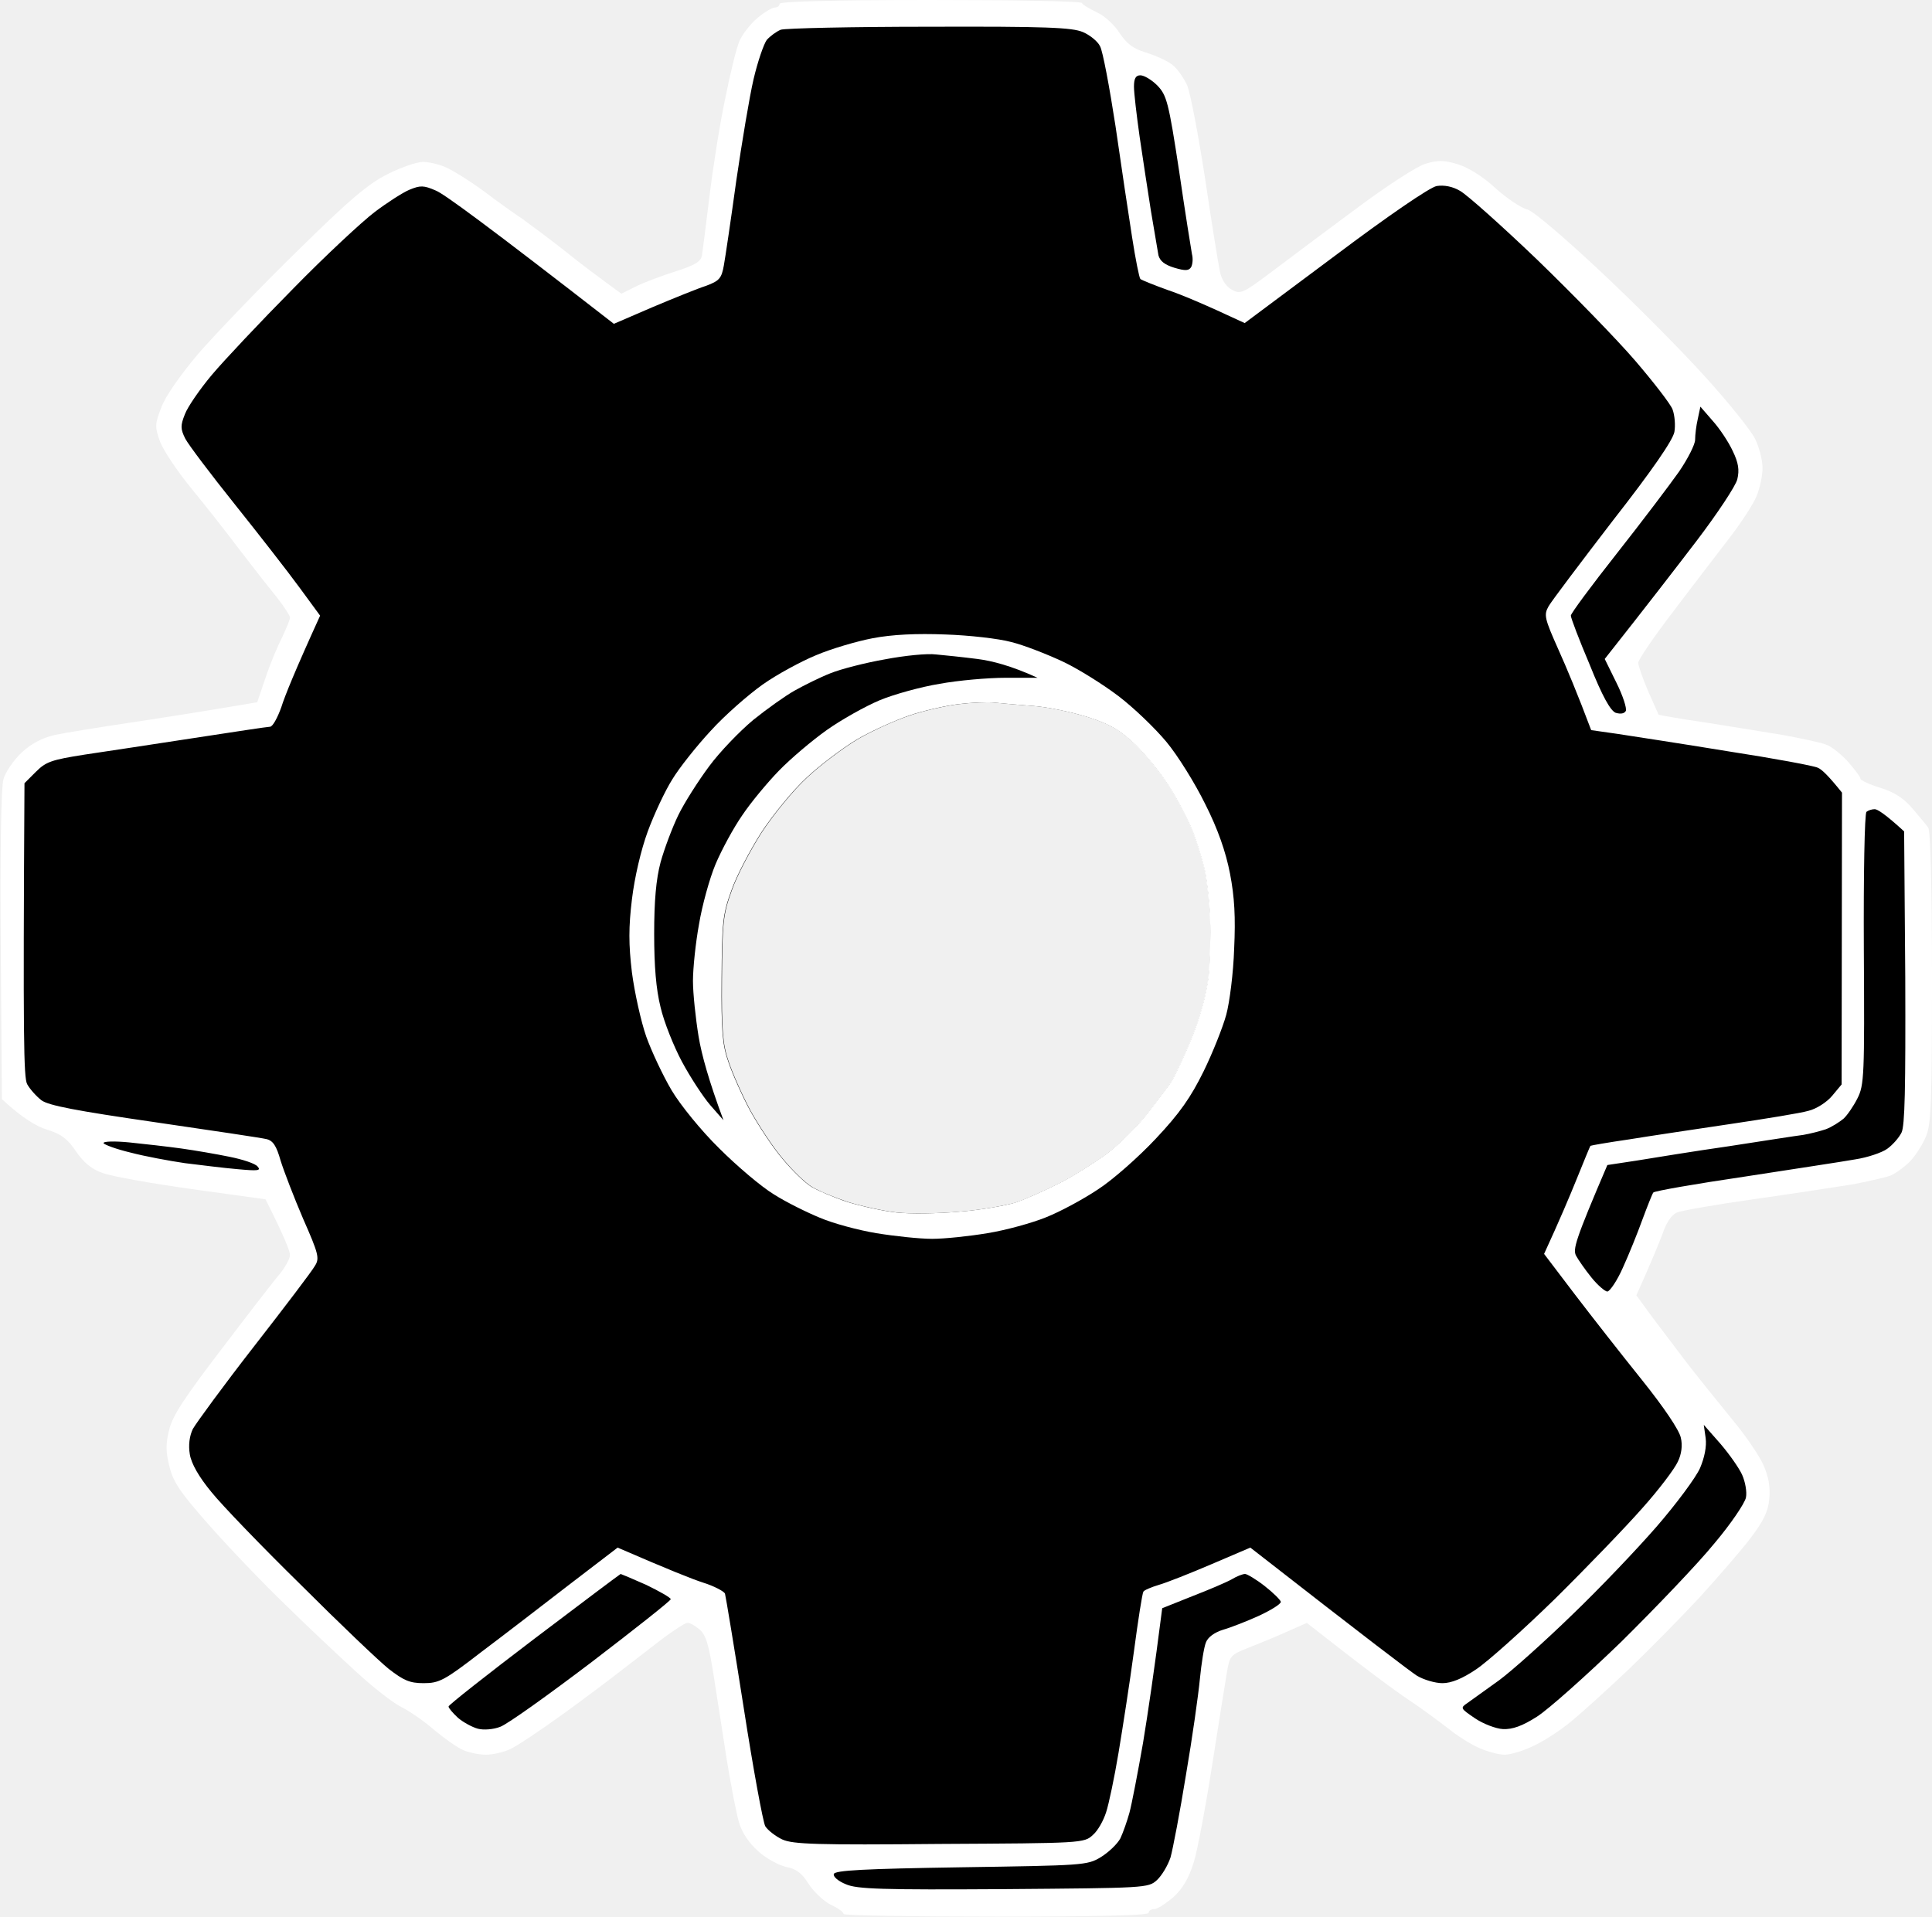
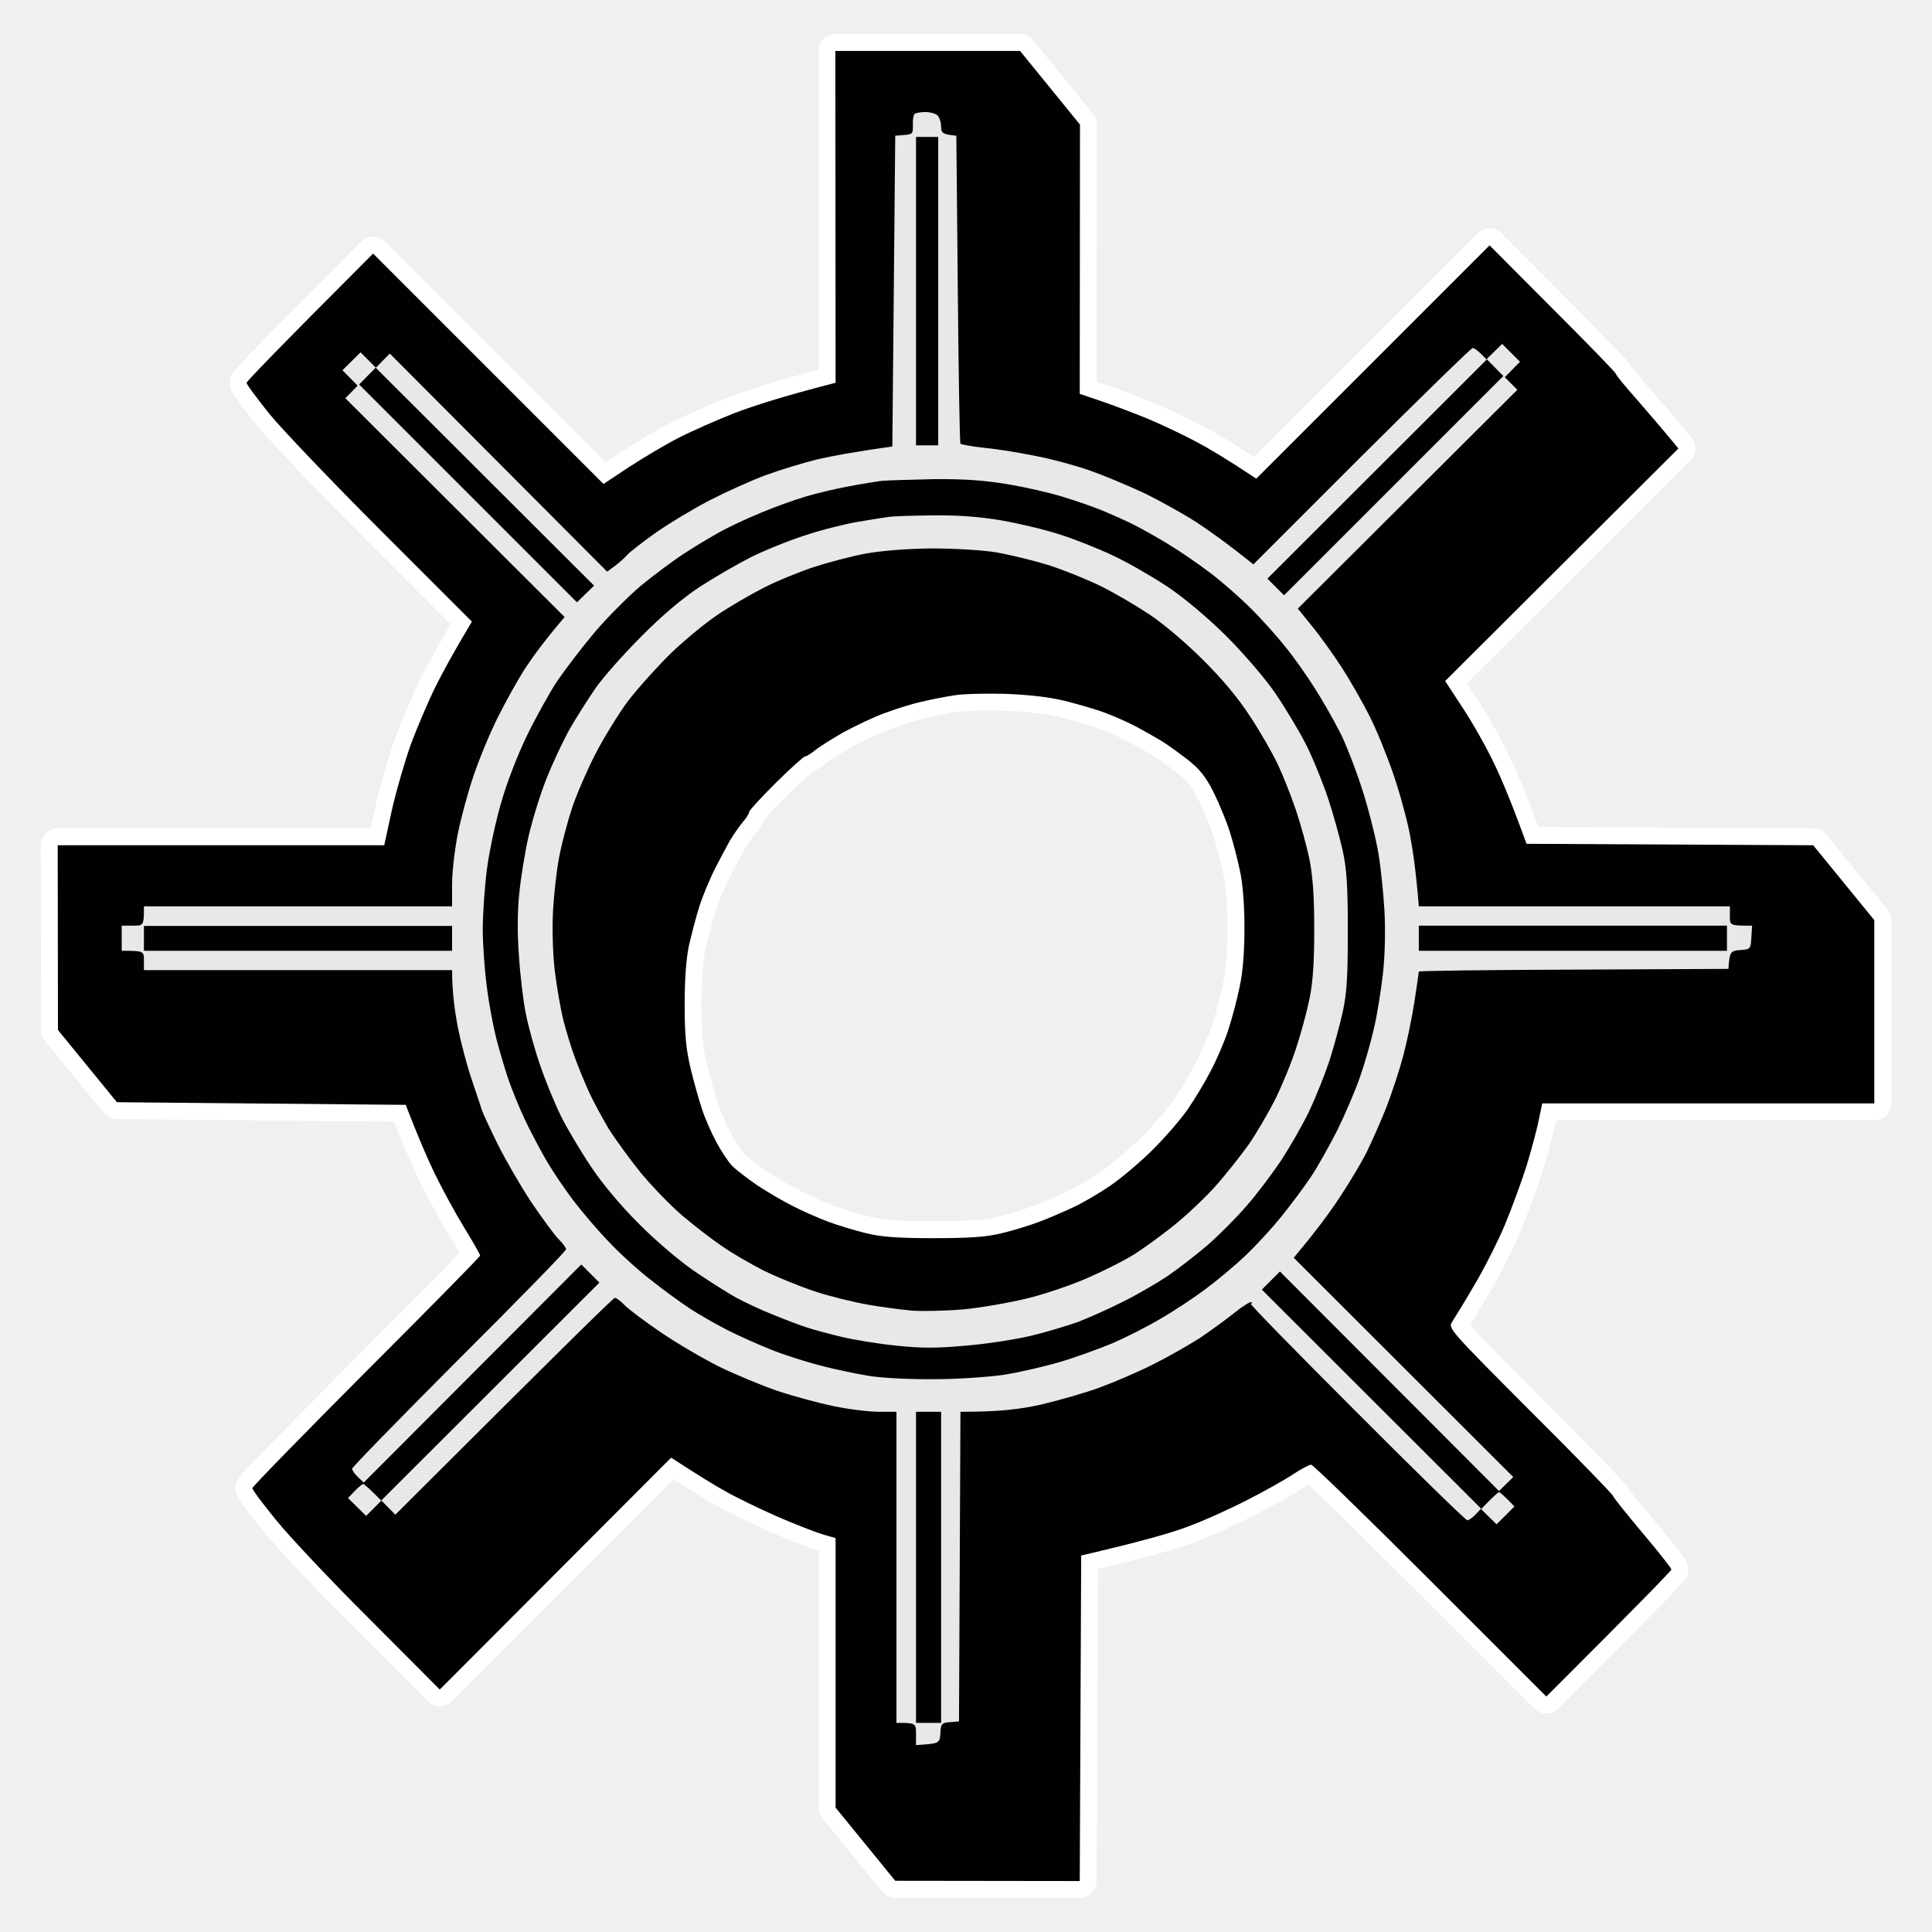
- <svg xmlns="http://www.w3.org/2000/svg" version="1.2" viewBox="0 0 513 509" width="513" height="509">
-   <style>
- 		.s0 { fill: #ffffff }
- 		.s1 { fill: #000000 }
- 	</style>
-   <path id="Path 0" fill-rule="evenodd" class="s0" d="m247 0c22 0 40.1 0.3 40.3 0.8 0.1 0.4 1.9 1.5 4 2.5 2 0.9 4.7 3.4 6 5.5 1.8 2.7 3.5 4.1 6.8 5.1 2.4 0.7 5.5 2.1 6.9 3.1 1.4 0.9 3.2 3.5 4.2 5.6 0.9 2.1 3 13.3 4.8 24.9 1.7 11.6 3.5 22.6 3.9 24.5 0.4 2.2 1.6 4 3.1 4.9 2.4 1.3 2.9 1.1 10.5-4.6 4.4-3.3 14.5-10.9 22.5-16.8 8-6 16.3-11.4 18.5-12 3.2-1 4.9-1 8.5 0.1 2.7 0.8 6.7 3.2 10 6.3 3 2.7 6.8 5.3 8.5 5.7 1.7 0.5 9.8 7.4 19.5 16.5 9.1 8.5 21.6 21.1 27.8 28 6.2 6.8 12.1 14.2 13.2 16.4 1.1 2.2 2 5.7 2 7.8 0 2-0.7 5.4-1.6 7.5-0.8 2-4 6.9-6.9 10.7-2.9 3.8-9.7 12.6-14.9 19.5-5.3 6.9-9.6 13.2-9.6 14 0 0.8 1.2 4.2 2.6 7.5 1.5 3.3 2.7 6.1 2.8 6.3 0.1 0.1 5.7 1.1 12.6 2.1 6.9 1.1 16.3 2.6 21 3.4 4.7 0.9 9.6 1.9 11 2.5 1.4 0.5 4 2.6 5.8 4.6 1.7 2 3.2 3.9 3.2 4.4 0 0.4 2.3 1.5 5.2 2.4 3.7 1.1 6.3 2.8 8.6 5.5 1.8 2.1 3.7 4.4 4.2 5.1 0.6 0.7 1 16.5 1 39.7 0 32.5-0.2 39.1-1.6 42.3-0.8 2-2.7 5-4.2 6.6-1.5 1.5-3.8 3.2-5.2 3.8-1.4 0.5-6.1 1.6-10.5 2.4-4.4 0.7-16.1 2.5-26 3.9-9.9 1.4-19 3-20.2 3.5-1.5 0.6-2.9 2.8-3.9 5.8-1 2.6-2.9 7.3-6.9 16.2l3.5 4.8c1.9 2.6 6.2 8.2 9.5 12.6 3.3 4.3 8.9 11.2 12.4 15.5 3.5 4.2 7.2 9.6 8.3 12.1 1.4 3.1 1.9 5.9 1.6 9-0.3 3.4-1.5 5.9-5 10.5-2.5 3.3-8.6 10.3-13.4 15.6-4.9 5.3-13.4 13.9-18.9 19.2-5.5 5.2-12.2 11.3-15 13.6-2.7 2.3-7.2 5.3-10 6.6-2.7 1.4-6.4 2.5-8 2.5-1.6 0-4.8-0.9-7-1.9-2.2-1-5.8-3.3-8-5.1-2.2-1.7-6.9-5.2-10.5-7.6-3.6-2.4-11.1-7.9-27-20.4l-5.2 2.3c-2.9 1.3-7.5 3.2-10.3 4.3-4.7 1.8-5 2.2-5.7 6.4-0.4 2.5-2.2 13.5-3.9 24.5-1.7 11-3.9 22.7-4.9 26-1.3 4.2-2.9 7-5.4 9.3-2 1.7-4.3 3.2-5.1 3.2-0.8 0-1.5 0.4-1.5 1 0 0.7-14.2 1-40.5 1-22.3 0-40.5-0.3-40.5-0.7 0-0.5-1.5-1.6-3.5-2.5-1.9-1-4.5-3.5-5.8-5.5-1.8-2.9-3.3-4-6-4.5-2-0.5-5.4-2.3-7.4-4.2-2.4-2.1-4.3-4.9-5.1-7.7-0.7-2.4-2.1-9.8-3.2-16.4-1-6.6-2.6-16.7-3.5-22.5-1.3-8.4-2.1-10.9-3.8-12.3-1.2-1-2.6-1.8-3.2-1.7-0.6 0-3.5 1.9-6.6 4.2-3.1 2.4-7.8 6-10.5 8.1-2.7 2.1-9.8 7.5-15.9 11.9-6.1 4.4-12.5 8.7-14.2 9.4-1.8 0.8-4.6 1.4-6.3 1.4-1.7 0-4.2-0.5-5.7-1.1-1.6-0.6-5-3-7.8-5.3-2.7-2.4-6.8-5.2-9-6.3-2.2-1.1-7.6-5.3-12-9.4-4.4-4-12.9-12-18.8-17.8-6-5.8-15.1-15.3-20.2-21.1-7.6-8.6-9.5-11.4-10.5-15.5-1-3.9-1-6.1-0.1-9.7 0.8-3.7 4.2-8.8 14.3-22 7.2-9.5 14.2-18.5 15.5-20 1.2-1.6 2.3-3.6 2.3-4.5 0-1-1.4-4.7-6.5-14.8l-19.5-2.7c-10.7-1.5-21.4-3.4-23.8-4.3-2.9-1-5-2.8-7-5.7-2.3-3.4-3.9-4.6-7.7-5.8-2.7-0.8-6.5-3-12-8.1l-0.3-40.7c-0.2-24.7 0.1-42.1 0.7-44.2 0.5-1.9 2.7-5.1 4.8-7.1 2.6-2.4 5.4-3.9 8.8-4.7 2.8-0.6 11.5-2 19.5-3.2 8-1.2 19-2.9 34.3-5.5l2.2-6.5c1.2-3.6 3.2-8.4 4.4-10.7 1.1-2.4 2.1-4.7 2.1-5.3 0-0.5-1.5-2.8-3.2-5-1.8-2.2-6.2-7.8-9.8-12.5-3.6-4.8-9.5-12.3-13.2-16.8-3.7-4.5-7.4-10.1-8.3-12.4-1.4-3.9-1.4-4.7 0.3-9 1-2.9 5-8.6 9.8-14.3 4.5-5.2 16.2-17.4 26-27 14.3-14.1 19.2-18.2 24.4-20.8 3.6-1.8 7.7-3.2 9.3-3.2 1.5 0 4.2 0.6 6 1.4 1.7 0.7 6.4 3.6 10.2 6.4 3.8 2.9 8.5 6.2 10.3 7.4 1.8 1.3 6.8 5 11 8.3 4.2 3.4 9.4 7.3 15.2 11.5l3.8-1.9c2-1 6.7-2.8 10.5-4 5.3-1.7 6.8-2.6 7.1-4.3 0.2-1.3 1.1-8.4 2-15.8 0.9-7.4 2.7-18.9 4.1-25.5 1.3-6.6 3-13.6 3.8-15.5 0.8-1.9 3-4.7 4.8-6.2 1.9-1.6 4-2.8 4.6-2.8 0.7 0 1.3-0.4 1.3-1 0-0.6 14-1 40-1zm-5.5 190c-3.8 1.3-10.1 4.1-14 6.4-3.8 2.3-9.8 6.8-13.3 10.1-3.6 3.3-8.9 9.8-12 14.5-3 4.7-6.7 11.7-8 15.5-2.3 6.3-2.5 8.5-2.6 23.5-0.1 13.6 0.2 17.5 1.8 22 1 3 3.6 8.9 5.8 13 2.3 4.1 6.1 9.9 8.7 12.9 2.5 3 6 6.3 7.6 7.3 1.7 1 5.9 2.8 9.5 4 3.6 1.1 9.4 2.4 13 2.8 3.6 0.4 11 0.3 16.5-0.2 5.5-0.4 12.3-1.6 15-2.4 2.8-0.9 8.1-3.3 12-5.3 3.9-2 9.5-5.6 12.5-7.8 3-2.3 7.8-7 10.6-10.5 2.7-3.5 5.8-7.5 6.7-9 0.9-1.6 3.3-6.6 5.2-11.3 2.2-5.5 3.8-11.3 4.4-16.2 0.4-4.3 0.6-11.2 0.4-15.3-0.1-4.1-0.8-9.7-1.3-12.5-0.6-2.7-2.1-7.7-3.4-11-1.4-3.3-4.2-8.7-6.4-12-2.1-3.3-6.1-8.2-8.8-10.8-3.9-3.7-6.5-5.3-12.4-7.2-4.1-1.3-10.6-2.7-14.5-3-3.9-0.3-8.6-0.7-10.5-0.9-1.9-0.2-6.2 0-9.5 0.4-3.3 0.4-9.1 1.7-13 3z" />
-   <path id="Path 1" fill="#222222" class="s1" d="m246.8 7.1c30.9-0.1 37.8 0.2 40.7 1.4 1.9 0.8 4 2.5 4.6 3.8 0.7 1.2 2.5 10.8 4.1 21.2 1.5 10.5 3.5 23.7 4.4 29.5 0.9 5.8 1.9 10.8 2.2 11.1 0.4 0.3 3.6 1.6 7.2 2.9 3.6 1.2 9.6 3.7 20.5 8.8l24-17.9c14.1-10.6 25.2-18.2 27-18.5 1.9-0.3 4.2 0.1 6.2 1.3 1.8 1 11 9.2 20.5 18.3 9.4 9.1 21.1 21.1 26 26.8 4.8 5.6 9.3 11.4 9.9 12.9 0.6 1.6 0.8 4.3 0.5 6-0.4 2.2-5.9 10.2-16.3 23.5-8.6 11.2-16.3 21.4-17.1 22.8-1.3 2.3-1.1 3.2 2.6 11.5 2.2 4.9 5.1 11.8 8.7 21.4l7 1c3.9 0.6 17 2.6 29.2 4.6 12.3 1.9 23.1 3.9 24 4.4 1 0.4 2.8 2.1 6.4 6.6l-0.1 77.5-2.5 3c-1.4 1.7-4.2 3.5-6.3 4-2 0.6-11.3 2.1-20.7 3.5-9.4 1.4-21.5 3.2-27 4.1-5.5 0.8-10.1 1.6-10.2 1.7-0.1 0.1-1.7 4-3.6 8.7-1.9 4.7-4.6 11.1-8.7 20l8.2 10.8c4.5 5.9 12.5 16.1 17.8 22.7 5.7 7.1 9.9 13.3 10.3 15.3 0.5 2 0.2 4.4-0.8 6.4-0.8 1.8-5 7.4-9.4 12.3-4.3 4.9-14.8 15.8-23.2 24.1-8.5 8.3-17.9 16.7-20.9 18.7-3.7 2.5-6.6 3.7-9 3.7-1.9 0-5-0.9-6.8-2-1.7-1.1-12.4-9.2-44.2-34l-10.3 4.4c-5.6 2.4-11.9 4.9-14 5.5-2 0.6-3.9 1.4-4.1 1.8-0.3 0.5-1.4 7.5-2.5 15.8-1.1 8.2-3 20.4-4.1 27-1.1 6.6-2.6 13.7-3.3 15.8-0.7 2.2-2.2 4.9-3.5 6-2.3 2.2-3 2.2-40.8 2.4-32.3 0.3-38.9 0.1-41.7-1.2-1.7-0.8-3.8-2.4-4.5-3.5-0.6-1.1-3.2-15.2-5.7-31.3-2.5-16-4.8-29.8-5-30.5-0.3-0.6-2.9-2-5.8-2.9-2.8-0.9-9.1-3.4-22.7-9.3l-12.8 9.8c-7 5.4-17.5 13.5-23.5 18-9.7 7.5-11.1 8.2-15.2 8.2-3.7 0-5.3-0.7-9.3-3.8-2.6-2.1-13.1-12.1-23.3-22.3-10.3-10.1-21-21.2-23.8-24.7-3.3-4-5.3-7.5-5.7-10-0.4-2.4-0.1-4.8 0.8-6.7 0.9-1.6 8.2-11.6 16.3-22 8.1-10.4 15.4-20 16.1-21.3 1.3-2 1-3.2-3.1-12.5-2.4-5.6-5.1-12.6-6-15.5-1.1-3.9-2-5.3-3.8-5.7-1.2-0.3-14.6-2.3-29.7-4.5-20.7-3-28.1-4.4-30-5.8-1.4-1.1-3.1-3-3.8-4.3-0.9-1.8-1.1-11.6-0.7-79.9l3-3c2.7-2.7 4.1-3.2 13-4.6 5.5-0.8 18.5-2.8 29-4.4 10.4-1.6 19.6-3 20.2-3 0.7 0 2-2.4 3-5.2 0.9-2.9 3.6-9.6 10.3-24.3l-5.5-7.5c-3-4.1-10.7-14-17.1-22-6.4-8-12.3-15.8-13.2-17.5-1.3-2.6-1.3-3.5-0.1-6.5 0.7-1.9 4-6.7 7.2-10.5 3.2-3.8 12.9-14.1 21.5-22.8 8.6-8.8 18.4-17.9 21.7-20.4 3.3-2.5 7.5-5.2 9.2-5.9 2.9-1.2 3.8-1.2 7 0.2 2.1 0.8 13.6 9.2 47.3 35.4l10.2-4.4c5.7-2.4 12.1-5 14.3-5.7 3.5-1.3 4.1-2 4.7-5.4 0.4-2.2 1.9-12.3 3.3-22.5 1.5-10.2 3.5-22.3 4.6-27 1.1-4.7 2.7-9.3 3.5-10.4 0.9-1 2.5-2.2 3.7-2.7 1.2-0.4 19-0.8 39.4-0.8zm-5.2 182.9c-3.9 1.3-10.1 4.1-14 6.4-3.8 2.3-9.8 6.8-13.3 10.1-3.6 3.3-8.9 9.8-12 14.5-3 4.7-6.7 11.7-8 15.5-2.3 6.3-2.5 8.5-2.6 23.5-0.1 13.6 0.2 17.5 1.8 22 1 3 3.6 8.9 5.8 13 2.3 4.1 6.1 9.9 8.7 12.9 2.5 3 5.9 6.3 7.6 7.3 1.6 1 5.9 2.8 9.5 4 3.6 1.1 9.4 2.4 13 2.8 3.6 0.4 11 0.3 16.5-0.2 5.5-0.4 12.2-1.6 15-2.4 2.7-0.9 8.1-3.3 12-5.3 3.9-2 9.5-5.6 12.5-7.8 3-2.3 7.8-7 10.6-10.5 2.7-3.5 5.8-7.5 6.7-9 0.9-1.6 3.3-6.6 5.2-11.3 2.2-5.5 3.8-11.3 4.4-16.2 0.4-4.3 0.6-11.2 0.4-15.3-0.1-4.1-0.8-9.7-1.3-12.5-0.6-2.7-2.1-7.7-3.4-11-1.4-3.3-4.2-8.7-6.4-12-2.1-3.3-6.1-8.2-8.8-10.8-3.9-3.7-6.5-5.3-12.4-7.2-4.1-1.3-10.6-2.7-14.5-3-3.9-0.3-8.6-0.7-10.5-0.9-1.9-0.2-6.2 0-9.5 0.4-3.3 0.4-9.2 1.7-13 3zm61.2-170c1 0 3 1.2 4.5 2.7 2.5 2.6 3 4.4 5.8 22.8 1.6 11 3.2 20.9 3.4 22 0.3 1.1 0.2 2.6-0.2 3.4-0.6 1-1.5 1.1-4.5 0.2-2.6-0.8-3.8-1.8-4.2-3.3-0.2-1.3-1.1-6.6-2-11.8-0.8-5.2-2.2-14.1-3-19.7-0.8-5.7-1.5-11.6-1.5-13.3 0-2.2 0.5-3 1.7-3zm148.7 88l3.3 3.8c1.8 2 4.2 5.6 5.3 8 1.5 3.1 1.8 5 1.2 7.5-0.4 1.7-5.3 9.1-10.7 16.2-5.5 7.2-13.2 17.2-24.5 31.5l3.1 6.3c1.7 3.4 2.8 6.8 2.5 7.5-0.4 0.7-1.3 0.9-2.7 0.5-1.4-0.6-3.5-4.3-6.9-12.8-2.8-6.6-5-12.4-5-13 0-0.6 5.5-8 12.2-16.5 6.7-8.5 14.1-18.3 16.5-21.7 2.4-3.5 4.3-7.3 4.3-8.5 0-1.3 0.3-3.8 0.7-5.5zm46.3 106.9c0.7 0 2.8 1.3 7.8 5.9l0.3 38.8c0.1 29.6-0.1 39.4-1 41.2-0.7 1.4-2.4 3.3-3.8 4.3-1.4 1-5.2 2.3-8.5 2.8-3.3 0.6-16.6 2.6-29.5 4.6-12.9 1.9-23.8 3.8-24.1 4.2-0.3 0.4-1.6 3.7-2.9 7.2-1.3 3.6-3.6 9.3-5.2 12.8-1.5 3.4-3.4 6.2-4.1 6.3-0.6 0-2.6-1.7-4.2-3.7-1.7-2.1-3.5-4.7-4.1-5.8-0.9-1.7-0.3-4 8.3-24.1l7.9-1.2c4.3-0.7 15.3-2.5 24.4-3.8 9.1-1.4 18-2.8 19.7-3 1.8-0.3 4.5-1 6-1.5 1.6-0.6 3.6-1.9 4.7-2.8 1-0.9 2.7-3.4 3.7-5.4 1.8-3.5 1.9-6.2 1.7-39.6-0.1-19.7 0.2-36.1 0.7-36.5 0.5-0.4 1.4-0.7 2.2-0.7zm-463.4 88.5c3.9 0.4 10.1 1.1 13.7 1.6 3.6 0.5 9.4 1.5 12.8 2.2 3.5 0.7 6.9 1.8 7.5 2.6 1 1.1 0.1 1.2-5.3 0.7-3.6-0.3-9.9-1.1-14-1.6-4.1-0.6-10.6-1.8-14.4-2.8-3.8-0.9-7-2.1-7.2-2.5-0.2-0.5 2.9-0.6 6.9-0.2zm418 75l4.4 5c2.4 2.8 5 6.5 5.8 8.3 0.8 1.8 1.3 4.5 1 6-0.3 1.5-4 7-8.4 12.2-4.3 5.3-15.5 17-24.7 26.1-9.3 9-19.4 18-22.4 19.9-3.9 2.5-6.5 3.4-9 3.3-1.9-0.1-5.3-1.4-7.5-2.9-3.8-2.6-3.9-2.7-2-4 1.1-0.8 4.9-3.5 8.5-6.1 3.5-2.6 12.2-10.4 19.3-17.3 7.1-6.8 17.2-17.4 22.5-23.5 5.2-6 10.4-13 11.5-15.5 1.2-2.8 1.8-5.8 1.5-8zm-287.6 39.6c0.1 0 3.2 1.3 6.8 2.9 3.5 1.7 6.5 3.4 6.5 3.8 0 0.4-9.5 7.9-21 16.7-11.6 8.8-22.5 16.6-24.3 17.2-1.8 0.7-4.4 0.9-5.9 0.5-1.5-0.4-3.9-1.7-5.3-2.9-1.4-1.3-2.5-2.6-2.5-3 0-0.4 10.3-8.5 22.8-18 12.4-9.4 22.8-17.2 22.9-17.2zm165.8 0c0.5 0 2.9 1.4 5.2 3.2 2.3 1.8 4.2 3.7 4.3 4.2 0 0.6-2.6 2.2-5.8 3.7-3.1 1.4-7.4 3.1-9.5 3.7-2.3 0.7-4.1 2-4.6 3.4-0.5 1.2-1.2 5.6-1.6 9.7-0.4 4.2-2 15.6-3.7 25.5-1.6 9.9-3.5 19.8-4.1 21.9-0.7 2.1-2.3 4.8-3.6 6-2.3 2.1-2.9 2.1-40.7 2.4-32.3 0.2-39 0-41.9-1.3-2-0.8-3.4-2-3.2-2.7 0.2-1 8.2-1.4 33.7-1.8 32.5-0.5 33.6-0.5 37.2-2.7 2.1-1.3 4.4-3.5 5.2-5 0.7-1.5 1.8-4.6 2.4-6.8 0.6-2.2 2.2-10.5 3.6-18.5 1.3-7.9 3-19.3 5.1-35.8l8-3.2c4.4-1.7 9.1-3.7 10.5-4.5 1.3-0.8 2.9-1.4 3.5-1.4z" />
-   <path id="Path 2" fill-rule="evenodd" class="s0" d="m251 168.5c6.3 0.2 14.2 1.1 17.5 2 3.3 0.8 9.4 3.2 13.5 5.1 4.1 1.9 10.8 6.1 14.9 9.2 4.1 3.1 9.8 8.6 12.8 12.2 3 3.6 7.6 11 10.3 16.5 3.4 6.7 5.5 12.8 6.6 18.5 1.2 6.2 1.5 11.6 1.1 20-0.2 6.3-1.2 14.2-2.1 17.5-0.9 3.3-3.6 10.1-6 15-3.4 6.9-6.3 11.1-12.7 17.9-4.6 4.9-11.5 11-15.4 13.5-3.9 2.6-10 5.9-13.8 7.4-3.7 1.5-10.6 3.4-15.5 4.2-4.8 0.8-11.4 1.5-14.7 1.5-3.3 0-9.9-0.7-14.8-1.5-4.8-0.8-11.5-2.6-15-4.1-3.4-1.4-8.9-4.1-12.2-6.2-3.3-2-9.8-7.5-14.5-12.2-4.8-4.7-10.4-11.6-12.7-15.5-2.3-3.9-5.3-10.3-6.7-14.2-1.4-4-3.1-11.7-3.8-17-0.9-7.5-0.9-12.1 0-19.5 0.7-5.8 2.4-13.1 4.2-18 1.7-4.6 4.6-10.8 6.5-13.8 1.8-3 6.4-8.8 10.2-12.9 3.7-4.1 10-9.6 13.8-12.3 3.8-2.7 10.3-6.2 14.2-7.8 4-1.7 10.8-3.7 15-4.5 5.2-1 11.7-1.3 19.3-1zm-9.5 21.5c-3.8 1.3-10.1 4.1-14 6.4-3.8 2.3-9.8 6.8-13.3 10.1-3.6 3.3-8.9 9.8-12 14.5-3 4.7-6.7 11.7-8 15.5-2.3 6.3-2.5 8.5-2.6 23.5-0.1 13.6 0.2 17.5 1.8 22 1 3 3.6 8.9 5.8 13 2.3 4.1 6.1 9.9 8.7 12.9 2.5 3 5.9 6.3 7.6 7.3 1.7 1 5.9 2.8 9.5 4 3.6 1.1 9.4 2.4 13 2.8 3.6 0.4 11 0.3 16.5-0.2 5.5-0.4 12.3-1.6 15-2.4 2.7-0.9 8.1-3.3 12-5.3 3.9-2 9.5-5.6 12.5-7.8 3-2.3 7.8-7 10.6-10.5 2.7-3.5 5.8-7.5 6.7-9 0.9-1.6 3.3-6.6 5.2-11.3 2.2-5.5 3.8-11.3 4.4-16.2 0.4-4.3 0.6-11.2 0.4-15.3-0.1-4.1-0.8-9.7-1.3-12.5-0.6-2.7-2.1-7.7-3.4-11-1.4-3.3-4.2-8.7-6.4-12-2.1-3.3-6.1-8.2-8.8-10.8-3.9-3.7-6.5-5.3-12.4-7.2-4.1-1.3-10.6-2.7-14.5-3-3.9-0.3-8.6-0.7-10.5-0.9-1.9-0.2-6.2 0-9.5 0.4-3.3 0.4-9.2 1.7-13 3z" />
-   <path id="Path 3" class="s1" d="m235 175.1c-5.2 0.9-11.8 2.6-14.5 3.7-2.8 1.1-7 3.2-9.5 4.6-2.5 1.4-7.4 4.9-11 7.8-3.6 3-8.9 8.5-11.7 12.3-2.9 3.9-6.6 9.7-8.2 13-1.6 3.3-3.7 8.9-4.7 12.5-1.2 4.5-1.7 10.3-1.7 19 0 8.6 0.5 14.7 1.7 19.5 0.9 3.9 3.5 10.4 5.7 14.5 2.2 4.1 5.6 9.3 7.5 11.5l3.5 4c-3.9-10.5-5.8-17.4-6.6-22.2-0.8-4.9-1.5-11.5-1.5-14.8 0-3.3 0.7-10.1 1.6-15 0.8-4.9 2.8-12.2 4.4-16 1.6-3.8 4.8-9.7 7.1-13 2.2-3.3 6.6-8.6 9.7-11.8 3.2-3.3 8.9-8.1 12.7-10.8 3.8-2.7 10.2-6.3 14-7.9 3.8-1.6 11.1-3.6 16-4.4 4.9-0.9 12.8-1.6 17.5-1.6h8.5c-7-3.2-12.1-4.5-16-5-3.9-0.5-8.8-1-11-1.2-2.2-0.3-8.3 0.3-13.5 1.3z" />
+ <svg xmlns="http://www.w3.org/2000/svg" version="1.2" viewBox="0 0 800 800" width="800" height="800">
+   <path fill-rule="evenodd" fill="#010101" stroke="#ffffff" paint-order="stroke fill markers" stroke-linejoin="round" stroke-width="14" d="m345.9 21.1h76.5l24.8 30.5-0.1 111.5 8.3 2.8c4.7 1.6 13.3 4.8 19.4 7.3 6 2.5 15.3 6.9 20.7 9.8 5.3 2.8 13.1 7.5 24.7 15.2l96.6-96.6 26.1 26.2c14.4 14.4 26.2 26.5 26.2 27 0 0.5 3.8 5.1 8.4 10.3 4.6 5.3 10.4 12 17.5 20.6l-96.6 96.3 7.4 11.3c4.1 6.2 10 16.7 13.1 23.3 3.2 6.7 7.4 16.8 13.2 32.8l118.7 0.6 25.3 31v75.9h-137.5l-1.5 7.2c-0.8 4-3.1 12.4-5 18.7-2 6.3-6.1 17.5-9.1 24.7-3.1 7.3-8.9 18.7-12.9 25.3-3.9 6.7-8 13.3-8.9 14.7-1.6 2.5-0.6 3.6 32.5 36.8 18.9 18.8 34.2 34.6 34.2 35.1 0 0.5 5.5 7.3 12.1 15.2 6.7 7.9 12.1 14.8 12.1 15.3 0 0.4-11.6 12.5-51.8 52.6l-48-48c-26.4-26.4-48.6-48-49.4-48-0.8 0-4.2 1.8-7.5 4-3.3 2.2-12 7.1-19.3 10.8-7.2 3.7-18.3 8.7-24.7 11-6.3 2.4-18.7 6-43.7 11.8l-0.6 134.8-76.4-0.1-24.7-30.3v-111.6l-5.5-1.6c-3-0.9-11.7-4.3-19.3-7.6-7.6-3.4-17.1-8-21.2-10.4-4.2-2.3-10.8-6.4-22.1-13.7l-95.8 96-29-29.1c-16-15.9-33.4-34.4-38.8-41.1-5.4-6.6-9.8-12.5-9.8-13.2 0-0.6 21.2-22.3 47.1-48.3 25.9-25.9 47.2-47.5 47.2-48 0-0.5-3.1-5.9-6.9-12.1-3.7-6.1-9.3-16.4-12.3-22.7-3-6.3-6.8-15.1-11.6-27.6l-119.6-1.1-24.4-29.9-0.1-76.5h135.2l3.2-14.7c1.8-8 5.4-20.3 7.9-27.3 2.6-6.9 7.1-17.5 10.1-23.6 3-6 7.6-14.5 15.1-27l-37.4-37.4c-20.5-20.5-41.5-42.5-46.6-48.8-5.1-6.4-9.3-12-9.3-12.7 0.1-0.6 11.8-12.9 52.4-53.5l95.4 95.4 10.4-6.9c5.7-3.7 14.7-9.1 20.1-11.9 5.4-2.8 16-7.5 23.6-10.5 7.6-2.9 20.1-7 42-12.6zm35.6 269.5c-4.1 0.9-11 3.1-15.5 4.8-4.4 1.6-11.9 5.2-16.7 7.8-4.7 2.7-10 6-11.7 7.4-1.8 1.5-3.7 2.6-4.2 2.6-0.6 0-6 4.9-12.1 10.9-6.1 6.1-11.1 11.5-11.1 12.1 0 0.7-1.2 2.6-2.7 4.3-1.5 1.8-3.9 5.3-5.4 7.8-1.4 2.5-4.3 8-6.4 12.1-2 4.1-4.8 10.8-6.1 14.9-1.3 4.1-3.2 11.4-4.3 16.1-1.2 5.7-1.8 14.1-1.8 24.7 0 12.6 0.6 18.5 2.5 26.5 1.4 5.7 3.5 13.2 4.7 16.7 1.1 3.5 3.7 9.4 5.7 13.2 2 3.8 5 8.4 6.7 10.2 1.7 1.7 6.5 5.4 10.6 8.2 4.1 2.7 10.6 6.5 14.4 8.4 3.8 2 10.4 4.9 14.6 6.5 4.3 1.6 11.6 3.8 16.1 4.9 6.3 1.5 13.2 2 27.9 2 14.7 0 21.7-0.5 27.9-2 4.6-1.1 11.6-3.2 15.5-4.7 4-1.5 10.3-4.2 14.1-6 3.8-1.7 10.8-5.8 15.5-9 4.7-3.2 12.7-10 17.8-15.1 5.1-5.1 11.6-12.6 14.4-16.7 2.8-4.1 7-11 9.3-15.5 2.4-4.4 5.6-11.9 7.2-16.6 1.6-4.8 3.8-13 4.9-18.4 1.4-6.6 2-14.7 2-24.8 0-9.3-0.7-18.1-1.9-23.5-1-4.8-2.9-12-4.2-16.1-1.3-4.1-4.3-11.4-6.6-16.1-3.4-6.7-5.7-9.6-11-13.8-3.7-2.8-8.6-6.4-11-7.8-2.3-1.4-6.8-3.9-9.9-5.6-3.2-1.7-9-4.3-13-5.8-3.9-1.5-11.7-3.7-17.2-5.1-6.4-1.5-15.3-2.5-24.5-2.8-7.9-0.2-17.2 0-20.7 0.6-3.4 0.5-9.6 1.7-13.8 2.7z" />
+   <path fill-rule="evenodd" opacity="1" fill="#e8e8e8" d="m383.2 46.4c2 0 4.2 0.6 5 1.4 0.8 0.8 1.5 2.9 1.5 4.6 0 2.7 0.5 3.2 6.3 3.8l0.6 63.4c0.3 34.9 0.8 63.8 1.1 64.1 0.3 0.4 5 1.2 10.4 1.8 5.3 0.5 14.9 2.1 21.2 3.4 6.3 1.2 16.2 3.9 21.9 5.9 5.7 2 15.8 6.2 22.4 9.3 6.6 3.2 16.5 8.7 21.9 12.2 5.3 3.5 12.8 8.8 23.5 17.4l44.8-44.8c24.7-24.6 45.4-44.8 46-44.8 0.7 0 2.3 1.1 5.8 4.8l-90.8 90.7 6.9 6.9 90.8-90.8-6.9-7 6.4-6.3 7.4 7.4-6.3 6.4 5.2 5.2-90.9 90.6 5.9 7.3c3.3 4 8.8 11.7 12.3 17.1 3.5 5.4 8.6 14.4 11.5 20.1 2.9 5.7 7.3 16.6 9.9 24.2 2.6 7.6 5.7 18.9 6.9 25.3 1.2 6.3 2.5 15.5 3.6 29.3h128.8v4c0 4 0.1 4 9.2 4l-0.3 4.9c-0.3 4.8-0.4 4.9-4.6 5.2-4 0.3-4.4 0.6-4.9 7.8l-64.1 0.3c-35.3 0.1-64.1 0.5-64.1 0.8 0 0.3-0.8 5.9-1.8 12.4-1 6.5-3.1 16.7-4.7 22.7-1.6 6-4.8 15.6-7 21.3-2.3 5.7-5.9 13.9-8.1 18.4-2.2 4.4-7.3 12.9-11.3 18.9-4 6.1-9.9 14.1-18.9 24.8l90.9 90.8-5.9 5.8-90.7-90.9-7.5 7.5 90.8 90.7-2.3 2.4c-1.2 1.3-2.8 2.4-3.4 2.4-0.7 0-21.4-20.2-46-44.9-24.7-24.7-44.4-44.8-43.7-44.8 0.6 0 0.7-0.3 0.3-0.6-0.5-0.3-3.6 1.6-6.9 4.3-3.4 2.7-9.7 7.3-14.1 10.3-4.5 2.9-13.2 7.9-19.6 11.1-6.3 3.2-16.4 7.5-22.4 9.7-6 2.2-16.9 5.3-24.1 7-8.7 1.9-16.7 3-33.4 3l-0.6 128.2-3.7 0.3c-3.5 0.3-3.8 0.6-4 4.6-0.3 4.2-0.4 4.3-10.1 4.9v-4.6c0-4.5-0.1-4.6-8.1-4.6v-128.8h-7.1c-4 0-12.4-1-18.7-2.3-6.3-1.3-17-4.2-23.6-6.4-6.6-2.3-17.5-6.8-24.2-10.1-6.6-3.3-17.5-9.7-24.1-14.2-6.6-4.5-13.4-9.6-14.9-11.2-1.6-1.7-3.4-3-4-3-0.6 0-21.3 20.3-90.9 89.8l-5.8-5.9 90.3-90.2-7.5-7.5-90.1 90.3-2.4-2.3c-1.3-1.2-2.4-2.8-2.4-3.4 0-0.7 20-21.1 44.3-45.5 24.4-24.3 44.3-44.7 44.3-45.4 0-0.6-1.3-2.4-2.9-4-1.7-1.6-6.8-8.6-11.5-15.5-4.6-7-10.9-17.9-14-24.2-3.1-6.3-6-12.5-6.4-13.8-0.4-1.2-2.3-6.9-4.2-12.6-2-5.7-4.6-15.7-5.9-22.2-1.2-6.4-2.3-14.3-2.3-23.3h-127.6v-4c0-3.9-0.1-4-9.2-4v-10.4h4.6c4.5 0 4.6 0 4.6-8h127.6v-9.2c0-5.1 1.1-14.5 2.4-21 1.3-6.5 4.2-17.2 6.5-23.9 2.2-6.6 6.7-17.5 10-24.1 3.3-6.6 8.5-16 11.6-20.7 3.1-4.7 8-11.4 16.1-20.9l-90.8-90.6 5.1-5.2-6.3-6.4 7.5-7.4 6.3 6.3-6.9 7 90.2 90.2 7.1-6.9-90.4-90.2 5.8-5.9 90 90.3 3.3-2.4c1.8-1.4 4.1-3.4 5-4.5 0.9-1.1 6.1-5.1 11.5-9 5.4-3.8 15.5-9.9 22.4-13.5 7-3.6 17.6-8.4 23.6-10.6 6-2.2 15.6-5.1 21.3-6.5 5.7-1.3 15-3.1 31-5.3l1.2-128.7 3.7-0.3c3.5-0.3 3.7-0.6 3.6-4.1-0.1-2.1 0.2-4.2 0.7-4.6 0.6-0.5 2.6-0.8 4.5-0.8zm-232.8 568.1c0.3 0 2.2 1.5 7.5 6.9l-6.3 6.3-7.5-7.4 2.8-2.9c1.5-1.6 3.1-2.9 3.5-2.9zm470.3 3.4c0.4 0 2 1.3 6.4 5.9l-7.4 7.4-6.4-6.3 3.4-3.5c1.9-1.9 3.7-3.5 4-3.5zm-241.4-433.5h9.2v-127.7h-9.2zm-14.1 14.7c-2.4 0.3-8.6 1.3-13.8 2.3-5.2 0.9-13.4 2.9-18.1 4.3-4.7 1.4-13 4.4-18.4 6.7-5.4 2.2-12.9 5.7-16.7 7.8-3.8 2.1-10.5 6.1-14.9 9-4.5 2.9-12.5 8.9-17.9 13.3-5.3 4.5-14.1 13.3-19.4 19.6-5.3 6.3-12.2 15.4-15.4 20.1-3.1 4.7-8.7 14.8-12.4 22.4-4 8.3-8.4 19.6-10.8 28.2-2.3 7.9-4.9 20.2-5.8 27.3-0.9 7.1-1.7 18.3-1.7 24.7 0 6.5 0.8 17.3 1.7 23.9 0.8 6.6 2.6 16.2 3.9 21.3 1.3 5 3.6 12.8 5.1 17.2 1.6 4.5 4.5 11.7 6.6 16.1 2.1 4.5 5.9 11.7 8.4 16.1 2.5 4.5 7.7 12.2 11.5 17.3 3.8 5 10.6 13 15.1 17.6 4.4 4.7 12.2 11.8 17.3 15.7 5 4 12.3 9.3 16.1 11.8 3.8 2.5 10.8 6.5 15.5 8.9 4.7 2.4 12.8 6 17.8 8 5.1 2.1 14.4 5.1 20.7 6.7 6.3 1.7 15.7 3.6 20.7 4.4 5.1 0.8 17 1.4 26.5 1.3 9.5 0 22.4-0.9 28.7-1.8 6.4-1 16.8-3.4 23.3-5.3 6.5-1.9 16.3-5.5 21.9-7.8 5.5-2.4 14.4-6.9 19.8-10.1 5.4-3.1 13.7-8.6 18.4-12.1 4.7-3.5 12.2-9.7 16.5-13.8 4.4-4.1 11.3-11.6 15.3-16.6 4.1-5.1 9.7-12.6 12.4-16.7 2.7-4.1 7.5-12.7 10.7-19 3.1-6.3 7.3-16.1 9.3-21.8 2-5.7 4.6-14.8 5.8-20.2 1.3-5.3 2.9-15.4 3.7-22.4 0.9-7.6 1.1-17.9 0.7-25.9-0.4-7.2-1.5-18.1-2.5-24.1-1-6-3.9-17.7-6.5-25.9-2.6-8.2-6.8-19.1-9.3-24.1-2.6-5.1-7.3-13.4-10.5-18.4-3.2-5.1-8.6-12.8-12.2-17.2-3.5-4.4-10-11.7-14.5-16.1-4.5-4.5-12-11.1-16.7-14.6-4.7-3.6-12.7-9.1-17.7-12.1-5.1-3.1-12.1-7-15.5-8.6-3.5-1.7-9.2-4.2-12.7-5.6-3.5-1.4-10.5-3.8-15.5-5.3-5.1-1.6-15.2-3.9-22.5-5.1-9.6-1.6-17.8-2.2-30.4-2.1-9.5 0.2-19.2 0.5-21.6 0.7zm-305.6 194.6h127.6v-10.3h-127.6zm527.9 0h127.6v-10.4h-127.6zm-208.2 319.7h10.4v-128.8h-10.4zm7.2-500c10.1-0.1 18.8 0.5 28.2 2.1 7.4 1.3 18.4 3.9 24.4 5.9 6 1.9 15.8 5.8 21.9 8.7 6 2.8 16 8.6 22.4 12.8 7 4.7 16.4 12.6 24.2 20.3 7.2 7.2 16 17.4 20.3 23.6 4.1 6 9.9 15.6 12.8 21.3 2.9 5.7 7 15.8 9.2 22.4 2.2 6.6 4.9 16.5 6.1 21.8 1.7 7.8 2.1 14.8 2.1 33.4 0 18.6-0.4 25.6-2.1 33.3-1.2 5.4-3.7 14.5-5.5 20.2-1.9 5.7-5.6 15-8.3 20.7-2.7 5.7-8 14.9-11.7 20.6-3.8 5.6-10.2 14.2-14.4 18.9-4.1 4.8-11.3 12-16.1 16.2-4.8 4.1-12.3 9.9-16.7 12.9-4.4 2.9-12.6 7.7-18.3 10.5-5.7 2.9-14 6.6-18.4 8.3-4.5 1.6-13.3 4.3-19.6 5.8-6.3 1.5-18.5 3.4-27 4.1-12 1.1-18.6 1.1-28.8 0-7.2-0.7-17.6-2.4-23-3.7-5.3-1.3-11.8-3-14.3-3.9-2.6-0.8-8.6-3.1-13.5-5.1-4.9-1.9-11.9-5.2-15.6-7.2-3.6-2-11.5-7-17.5-11.1-6.1-4.2-16.2-12.8-23-19.7-7.3-7.3-15.1-16.6-19.7-23.6-4.3-6.4-9.8-15.7-12.3-20.7-2.5-5.1-6.5-14.7-8.7-21.3-2.3-6.6-4.9-16.2-5.9-21.3-1-5-2.3-15.6-2.8-23.6-0.7-9.1-0.7-18.5 0.1-25.8 0.6-6.4 2.3-17 3.8-23.6 1.5-6.6 4.8-17.5 7.5-24.2 2.6-6.6 7-15.9 9.7-20.7 2.7-4.7 7.5-12.2 10.5-16.6 3.1-4.5 11.6-14.1 18.9-21.4 8.7-8.8 17.1-15.9 24.2-20.6 6-3.9 15.5-9.4 21-12.2 5.5-2.8 15.6-6.9 22.4-9.1 6.8-2.3 16.8-4.8 22.1-5.7 5.4-0.9 11.4-1.9 13.3-2.1 1.9-0.3 10-0.5 18.1-0.6zm-27.9 15.8c-6 1.1-15.8 3.7-21.9 5.7-6 2-15.3 5.8-20.7 8.6-5.3 2.7-13.9 7.7-18.9 11.1-5.1 3.4-13.8 10.6-19.4 16-5.6 5.5-13.5 14.3-17.6 19.6-4 5.4-10.1 15.3-13.5 21.9-3.4 6.6-7.8 16.7-9.7 22.4-1.9 5.7-4.3 14.8-5.3 20.1-1.1 5.4-2.2 15.5-2.6 22.5-0.4 7.1-0.1 17.9 0.7 24.7 0.8 6.6 2.4 16 3.6 20.7 1.2 4.7 3.4 12 5 16.1 1.5 4.1 4.1 10.3 5.7 13.8 1.6 3.5 5.1 10 7.8 14.6 2.8 4.5 8.9 12.9 13.6 18.7 4.8 5.8 12.6 13.8 17.3 17.8 4.7 4 12 9.6 16.1 12.4 4.1 2.9 11.9 7.4 17.2 10.1 5.4 2.7 15 6.6 21.3 8.7 6.3 2.1 16.2 4.5 21.9 5.5 5.7 1 13.9 2.1 18.4 2.5 4.4 0.3 14 0.1 21.2-0.5 7.3-0.7 19.5-2.8 27.1-4.7 7.6-1.9 18.9-5.8 25.3-8.7 6.3-2.8 14.2-6.8 17.6-8.9 3.4-2 10.9-7.4 16.7-12 5.8-4.6 14-12.4 18.3-17.3 4.3-4.9 10.3-12.5 13.4-16.9 3.1-4.5 7.9-12.7 10.8-18.4 2.8-5.7 6.8-15.3 8.7-21.3 2-6 4.5-15.3 5.6-20.7 1.4-6.9 1.9-15.4 1.9-28.8 0-13.5-0.6-21.7-2-28.7-1.1-5.4-3.6-14.4-5.5-20.1-1.9-5.7-5.3-14.3-7.5-19-2.2-4.7-7.4-13.8-11.6-20.1-4.9-7.6-11.7-15.7-19.7-23.6-6.7-6.7-16.6-15.1-22-18.6-5.4-3.6-14.4-8.9-20.1-11.7-5.7-2.8-15.4-6.7-21.6-8.7-6.2-1.9-16-4.3-21.8-5.3-6.2-1-17.5-1.6-26.8-1.6-10 0.1-20.2 0.9-27 2.1z" />
</svg>
